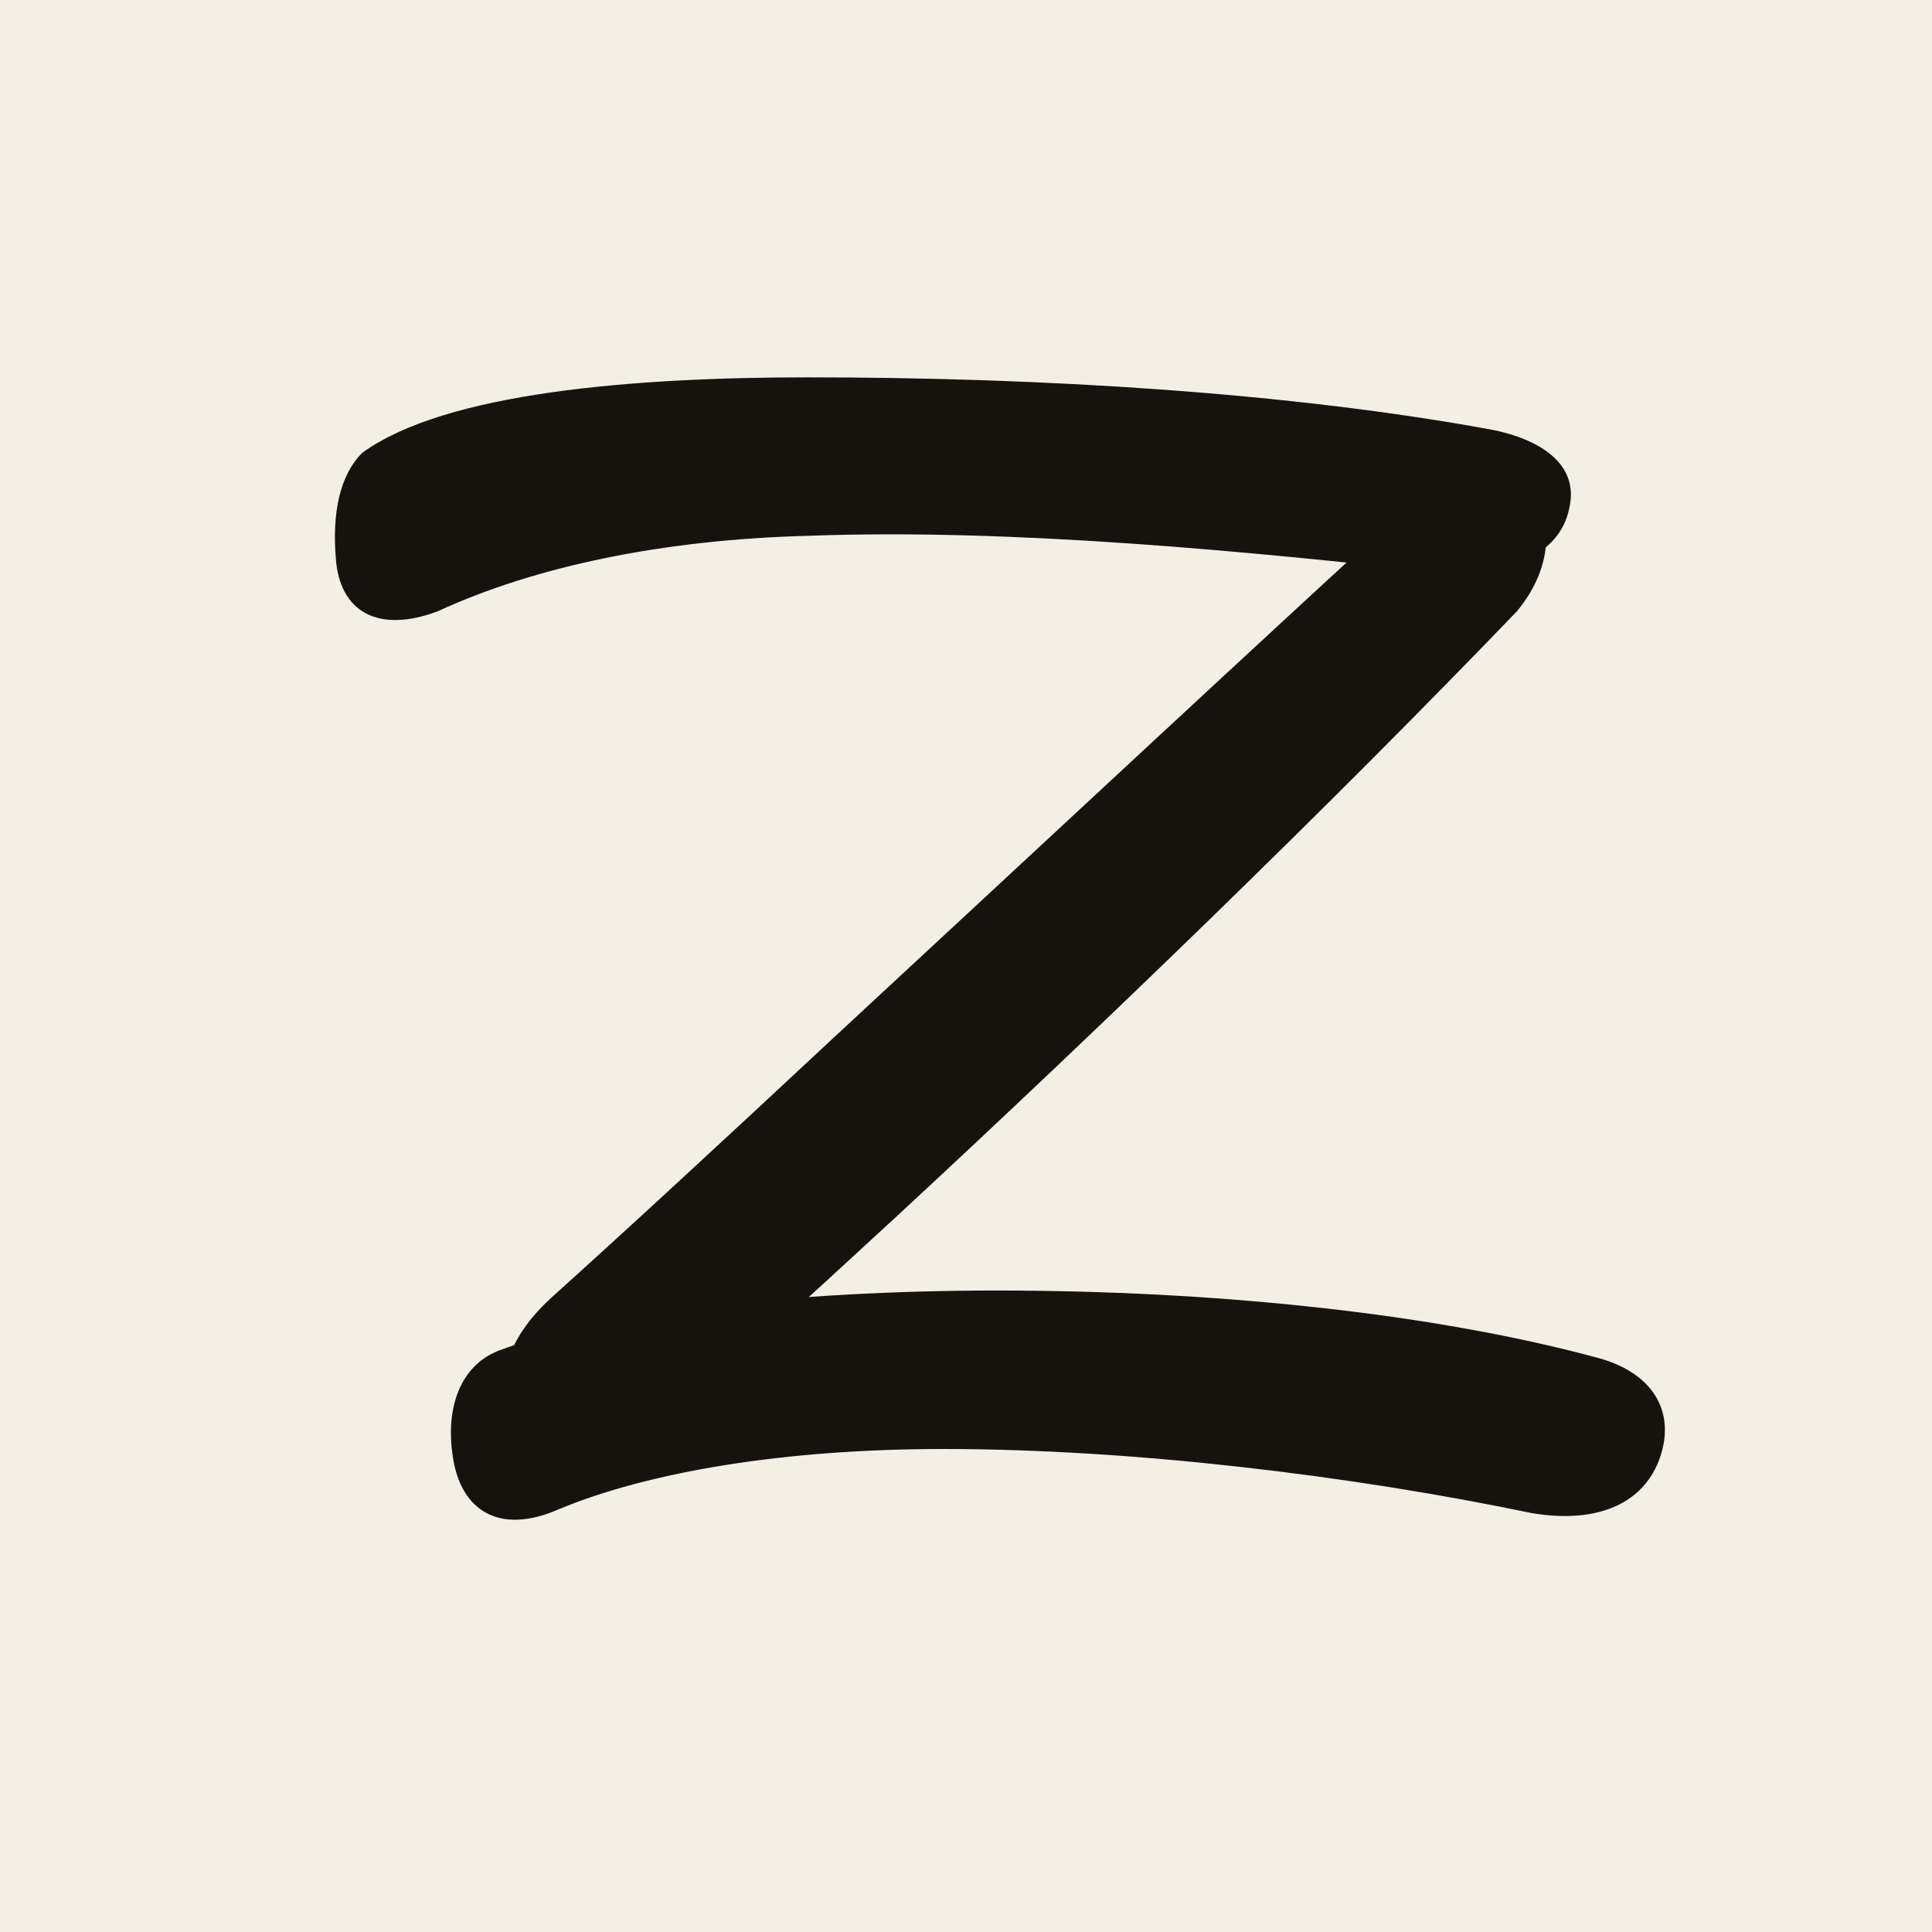
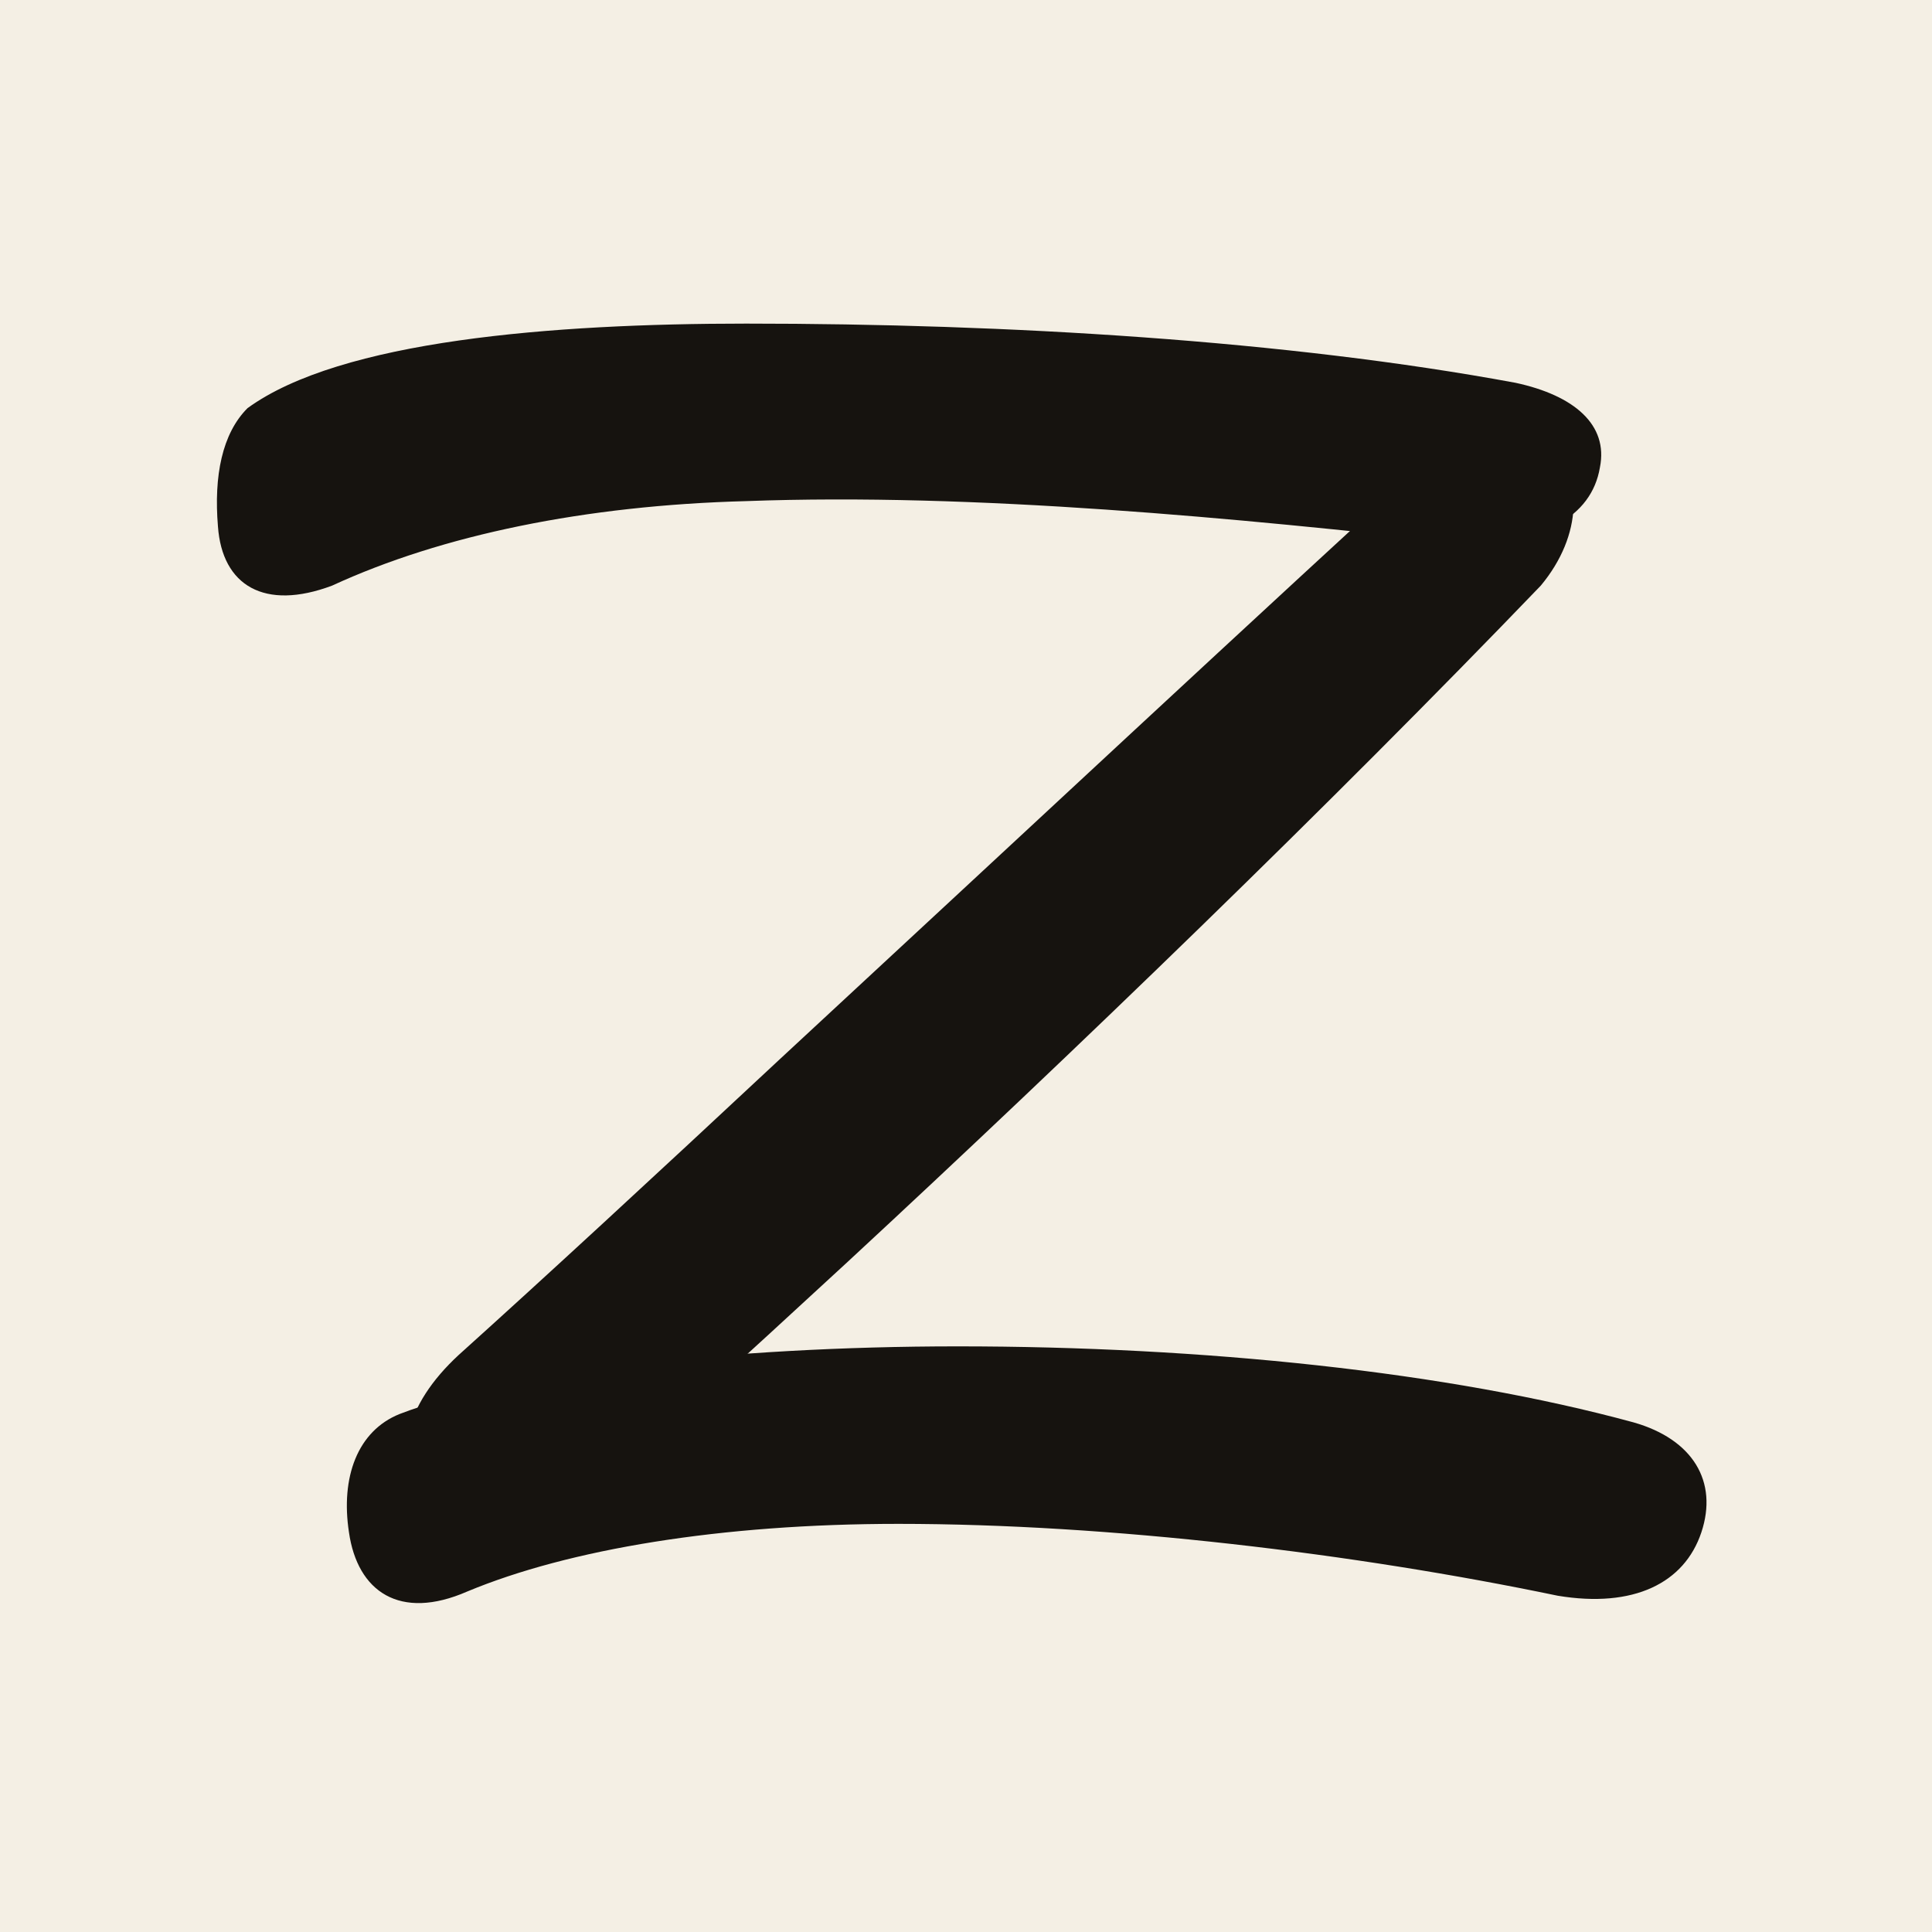
<svg xmlns="http://www.w3.org/2000/svg" viewBox="0 0 512 512" width="512" height="512">
  <rect width="512" height="512" fill="#f4efe4" />
-   <g fill="#16130f">
-     <path d="M 96 120 C 118 104 168 100 214 100 C 276 100 342 104 396 114 C 410 117 418 124 416 134 C 414 146 402 152 384 152 C 330 146 268 140 214 142 C 176 143 142 150 116 162 C 100 168 90 162 89 148 C 88 136 90 126 96 120 Z" />
-     <path d="M 404 128 C 412 136 412 150 402 162 C 352 214 292 272 238 322 C 212 346 190 366 172 382 C 160 392 146 390 138 380 C 130 369 133 356 146 344 C 166 326 192 302 222 274 C 276 224 336 168 382 126 C 390 119 398 121 404 128 Z" />
-     <path d="M 132 358 C 158 348 210 342 264 342 C 322 342 380 348 424 360 C 438 364 444 374 440 386 C 436 398 424 404 406 401 C 358 391 300 384 250 384 C 208 384 172 390 148 400 C 132 407 122 400 120 386 C 118 373 122 362 132 358 Z" />
+   <g transform="translate(256,256) scale(1.12) translate(-266,-252)">
+     <g fill="#16130f">
+       <path d="M 96 120 C 118 104 168 100 214 100 C 276 100 342 104 396 114 C 410 117 418 124 416 134 C 414 146 402 152 384 152 C 330 146 268 140 214 142 C 176 143 142 150 116 162 C 100 168 90 162 89 148 C 88 136 90 126 96 120 Z" />
+       <path d="M 404 128 C 412 136 412 150 402 162 C 352 214 292 272 238 322 C 212 346 190 366 172 382 C 160 392 146 390 138 380 C 130 369 133 356 146 344 C 166 326 192 302 222 274 C 276 224 336 168 382 126 C 390 119 398 121 404 128 Z" />
+       <path d="M 132 358 C 158 348 210 342 264 342 C 322 342 380 348 424 360 C 438 364 444 374 440 386 C 436 398 424 404 406 401 C 358 391 300 384 250 384 C 208 384 172 390 148 400 C 132 407 122 400 120 386 C 118 373 122 362 132 358 Z" />
+     </g>
  </g>
</svg>
